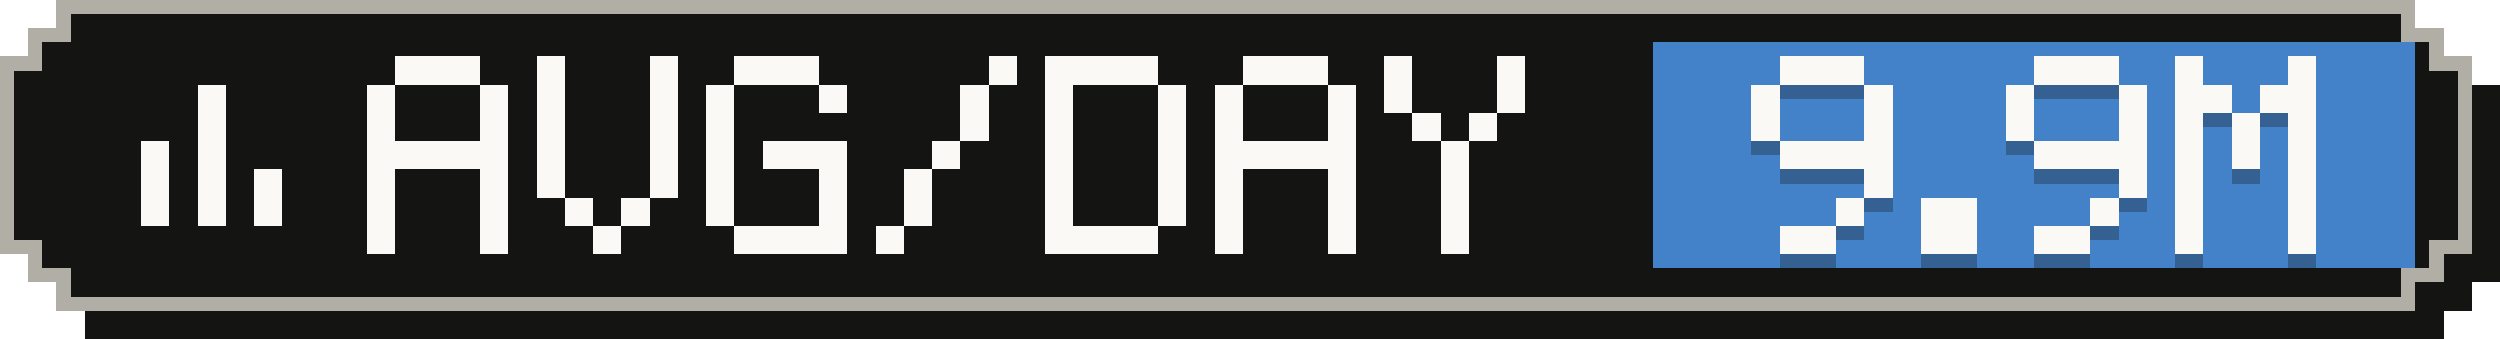
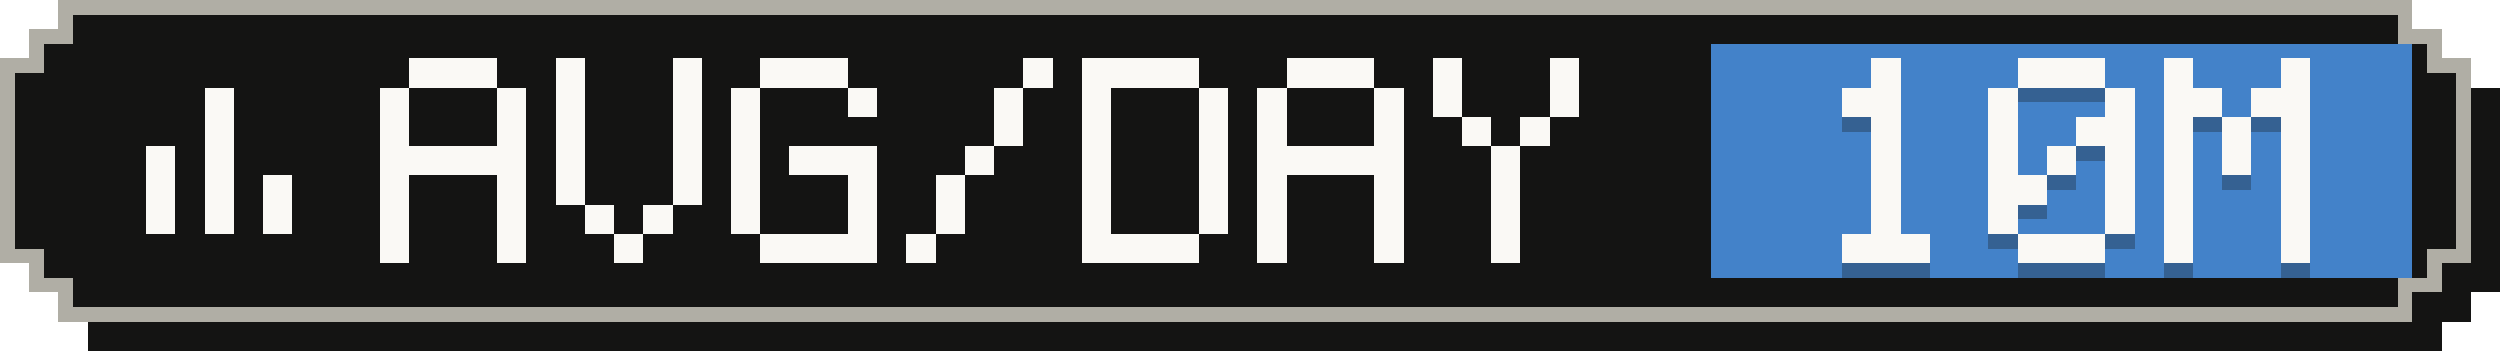
- <svg xmlns="http://www.w3.org/2000/svg" width="177" height="24" viewBox="0 0 177 24" role="img" aria-label="Average tokens per active day: 9.9M">
+ <svg xmlns="http://www.w3.org/2000/svg" width="171" height="24" viewBox="0 0 171 24" role="img" aria-label="Average tokens per active day: 10M">
  <g shape-rendering="crispEdges">
-     <path fill="#141413" d="M6,2 H173 V4 H175 V6 H177 V20 H175 V22 H173 V24 H6 V22 H4 V20 H2 V6 H4 V4 H6 Z" />
-     <path fill="#b0aea5" d="M4,0 H171 V2 H173 V4 H175 V18 H173 V20 H171 V22 H4 V20 H2 V18 H0 V4 H2 V2 H4 Z" />
-     <path fill="#141413" d="M5,1 H170 V3 H172 V5 H174 V17 H172 V19 H170 V21 H5 V19 H3 V17 H1 V5 H3 V3 H5 Z" />
-     <rect fill="#4382c9" x="117" y="3" width="54" height="16" />
+     <path fill="#141413" d="M6,2 H167 V4 H169 V6 H171 V20 H169 V22 H167 V24 H6 V22 H4 V20 H2 V6 H4 V4 H6 Z" />
+     <path fill="#b0aea5" d="M4,0 H165 V2 H167 V4 H169 V18 H167 V20 H165 V22 H4 V20 H2 V18 H0 V4 H2 V2 H4 Z" />
+     <path fill="#141413" d="M5,1 H164 V3 H166 V5 H168 V17 H166 V19 H164 V21 H5 V19 H3 V17 H1 V5 H3 V3 H5 Z" />
+     <rect fill="#4382c9" x="117" y="3" width="48" height="16" />
    <g fill="#faf9f5">
      <rect x="14" y="6" width="2" height="2" />
      <rect x="14" y="8" width="2" height="2" />
      <rect x="10" y="10" width="2" height="2" />
      <rect x="14" y="10" width="2" height="2" />
      <rect x="10" y="12" width="2" height="2" />
      <rect x="14" y="12" width="2" height="2" />
      <rect x="18" y="12" width="2" height="2" />
      <rect x="10" y="14" width="2" height="2" />
      <rect x="14" y="14" width="2" height="2" />
      <rect x="18" y="14" width="2" height="2" />
    </g>
    <g fill="#faf9f5">
      <rect x="28" y="4" width="6" height="2" />
      <rect x="26" y="6" width="2" height="2" />
      <rect x="34" y="6" width="2" height="2" />
      <rect x="26" y="8" width="2" height="2" />
      <rect x="34" y="8" width="2" height="2" />
      <rect x="26" y="10" width="10" height="2" />
      <rect x="26" y="12" width="2" height="2" />
      <rect x="34" y="12" width="2" height="2" />
      <rect x="26" y="14" width="2" height="2" />
      <rect x="34" y="14" width="2" height="2" />
      <rect x="26" y="16" width="2" height="2" />
      <rect x="34" y="16" width="2" height="2" />
      <rect x="38" y="4" width="2" height="2" />
      <rect x="46" y="4" width="2" height="2" />
      <rect x="38" y="6" width="2" height="2" />
      <rect x="46" y="6" width="2" height="2" />
      <rect x="38" y="8" width="2" height="2" />
      <rect x="46" y="8" width="2" height="2" />
      <rect x="38" y="10" width="2" height="2" />
      <rect x="46" y="10" width="2" height="2" />
      <rect x="38" y="12" width="2" height="2" />
      <rect x="46" y="12" width="2" height="2" />
      <rect x="40" y="14" width="2" height="2" />
      <rect x="44" y="14" width="2" height="2" />
      <rect x="42" y="16" width="2" height="2" />
      <rect x="52" y="4" width="6" height="2" />
      <rect x="50" y="6" width="2" height="2" />
      <rect x="58" y="6" width="2" height="2" />
      <rect x="50" y="8" width="2" height="2" />
      <rect x="50" y="10" width="2" height="2" />
      <rect x="54" y="10" width="6" height="2" />
      <rect x="50" y="12" width="2" height="2" />
      <rect x="58" y="12" width="2" height="2" />
      <rect x="50" y="14" width="2" height="2" />
      <rect x="58" y="14" width="2" height="2" />
      <rect x="52" y="16" width="8" height="2" />
      <rect x="70" y="4" width="2" height="2" />
      <rect x="68" y="6" width="2" height="2" />
      <rect x="68" y="8" width="2" height="2" />
      <rect x="66" y="10" width="2" height="2" />
      <rect x="64" y="12" width="2" height="2" />
      <rect x="64" y="14" width="2" height="2" />
      <rect x="62" y="16" width="2" height="2" />
      <rect x="74" y="4" width="8" height="2" />
      <rect x="74" y="6" width="2" height="2" />
      <rect x="82" y="6" width="2" height="2" />
      <rect x="74" y="8" width="2" height="2" />
      <rect x="82" y="8" width="2" height="2" />
      <rect x="74" y="10" width="2" height="2" />
      <rect x="82" y="10" width="2" height="2" />
      <rect x="74" y="12" width="2" height="2" />
      <rect x="82" y="12" width="2" height="2" />
      <rect x="74" y="14" width="2" height="2" />
      <rect x="82" y="14" width="2" height="2" />
      <rect x="74" y="16" width="8" height="2" />
      <rect x="88" y="4" width="6" height="2" />
      <rect x="86" y="6" width="2" height="2" />
      <rect x="94" y="6" width="2" height="2" />
      <rect x="86" y="8" width="2" height="2" />
      <rect x="94" y="8" width="2" height="2" />
      <rect x="86" y="10" width="10" height="2" />
      <rect x="86" y="12" width="2" height="2" />
      <rect x="94" y="12" width="2" height="2" />
      <rect x="86" y="14" width="2" height="2" />
      <rect x="94" y="14" width="2" height="2" />
      <rect x="86" y="16" width="2" height="2" />
      <rect x="94" y="16" width="2" height="2" />
      <rect x="98" y="4" width="2" height="2" />
      <rect x="106" y="4" width="2" height="2" />
      <rect x="98" y="6" width="2" height="2" />
      <rect x="106" y="6" width="2" height="2" />
      <rect x="100" y="8" width="2" height="2" />
      <rect x="104" y="8" width="2" height="2" />
      <rect x="102" y="10" width="2" height="2" />
      <rect x="102" y="12" width="2" height="2" />
      <rect x="102" y="14" width="2" height="2" />
      <rect x="102" y="16" width="2" height="2" />
    </g>
    <g fill="#141413" fill-opacity=".3">
-       <rect x="126" y="5" width="6" height="2" />
-       <rect x="124" y="7" width="2" height="2" />
-       <rect x="132" y="7" width="2" height="2" />
-       <rect x="124" y="9" width="2" height="2" />
-       <rect x="132" y="9" width="2" height="2" />
-       <rect x="126" y="11" width="8" height="2" />
-       <rect x="132" y="13" width="2" height="2" />
-       <rect x="130" y="15" width="2" height="2" />
-       <rect x="126" y="17" width="4" height="2" />
-       <rect x="136" y="15" width="4" height="2" />
-       <rect x="136" y="17" width="4" height="2" />
-       <rect x="144" y="5" width="6" height="2" />
-       <rect x="142" y="7" width="2" height="2" />
-       <rect x="150" y="7" width="2" height="2" />
-       <rect x="142" y="9" width="2" height="2" />
-       <rect x="150" y="9" width="2" height="2" />
-       <rect x="144" y="11" width="8" height="2" />
-       <rect x="150" y="13" width="2" height="2" />
+       <rect x="128" y="5" width="2" height="2" />
+       <rect x="126" y="7" width="4" height="2" />
+       <rect x="128" y="9" width="2" height="2" />
+       <rect x="128" y="11" width="2" height="2" />
+       <rect x="128" y="13" width="2" height="2" />
+       <rect x="128" y="15" width="2" height="2" />
+       <rect x="126" y="17" width="6" height="2" />
+       <rect x="138" y="5" width="6" height="2" />
+       <rect x="136" y="7" width="2" height="2" />
+       <rect x="144" y="7" width="2" height="2" />
+       <rect x="136" y="9" width="2" height="2" />
+       <rect x="142" y="9" width="4" height="2" />
+       <rect x="136" y="11" width="2" height="2" />
+       <rect x="140" y="11" width="2" height="2" />
+       <rect x="144" y="11" width="2" height="2" />
+       <rect x="136" y="13" width="4" height="2" />
+       <rect x="144" y="13" width="2" height="2" />
+       <rect x="136" y="15" width="2" height="2" />
+       <rect x="144" y="15" width="2" height="2" />
+       <rect x="138" y="17" width="6" height="2" />
+       <rect x="148" y="5" width="2" height="2" />
+       <rect x="156" y="5" width="2" height="2" />
+       <rect x="148" y="7" width="4" height="2" />
+       <rect x="154" y="7" width="4" height="2" />
+       <rect x="148" y="9" width="2" height="2" />
+       <rect x="152" y="9" width="2" height="2" />
+       <rect x="156" y="9" width="2" height="2" />
+       <rect x="148" y="11" width="2" height="2" />
+       <rect x="152" y="11" width="2" height="2" />
+       <rect x="156" y="11" width="2" height="2" />
+       <rect x="148" y="13" width="2" height="2" />
+       <rect x="156" y="13" width="2" height="2" />
      <rect x="148" y="15" width="2" height="2" />
-       <rect x="144" y="17" width="4" height="2" />
-       <rect x="154" y="5" width="2" height="2" />
-       <rect x="162" y="5" width="2" height="2" />
-       <rect x="154" y="7" width="4" height="2" />
-       <rect x="160" y="7" width="4" height="2" />
-       <rect x="154" y="9" width="2" height="2" />
-       <rect x="158" y="9" width="2" height="2" />
-       <rect x="162" y="9" width="2" height="2" />
-       <rect x="154" y="11" width="2" height="2" />
-       <rect x="158" y="11" width="2" height="2" />
-       <rect x="162" y="11" width="2" height="2" />
-       <rect x="154" y="13" width="2" height="2" />
-       <rect x="162" y="13" width="2" height="2" />
-       <rect x="154" y="15" width="2" height="2" />
-       <rect x="162" y="15" width="2" height="2" />
-       <rect x="154" y="17" width="2" height="2" />
-       <rect x="162" y="17" width="2" height="2" />
+       <rect x="156" y="15" width="2" height="2" />
+       <rect x="148" y="17" width="2" height="2" />
+       <rect x="156" y="17" width="2" height="2" />
    </g>
    <g fill="#faf9f5">
-       <rect x="126" y="4" width="6" height="2" />
-       <rect x="124" y="6" width="2" height="2" />
-       <rect x="132" y="6" width="2" height="2" />
-       <rect x="124" y="8" width="2" height="2" />
-       <rect x="132" y="8" width="2" height="2" />
-       <rect x="126" y="10" width="8" height="2" />
-       <rect x="132" y="12" width="2" height="2" />
-       <rect x="130" y="14" width="2" height="2" />
-       <rect x="126" y="16" width="4" height="2" />
-       <rect x="136" y="14" width="4" height="2" />
-       <rect x="136" y="16" width="4" height="2" />
-       <rect x="144" y="4" width="6" height="2" />
-       <rect x="142" y="6" width="2" height="2" />
-       <rect x="150" y="6" width="2" height="2" />
-       <rect x="142" y="8" width="2" height="2" />
-       <rect x="150" y="8" width="2" height="2" />
-       <rect x="144" y="10" width="8" height="2" />
-       <rect x="150" y="12" width="2" height="2" />
+       <rect x="128" y="4" width="2" height="2" />
+       <rect x="126" y="6" width="4" height="2" />
+       <rect x="128" y="8" width="2" height="2" />
+       <rect x="128" y="10" width="2" height="2" />
+       <rect x="128" y="12" width="2" height="2" />
+       <rect x="128" y="14" width="2" height="2" />
+       <rect x="126" y="16" width="6" height="2" />
+       <rect x="138" y="4" width="6" height="2" />
+       <rect x="136" y="6" width="2" height="2" />
+       <rect x="144" y="6" width="2" height="2" />
+       <rect x="136" y="8" width="2" height="2" />
+       <rect x="142" y="8" width="4" height="2" />
+       <rect x="136" y="10" width="2" height="2" />
+       <rect x="140" y="10" width="2" height="2" />
+       <rect x="144" y="10" width="2" height="2" />
+       <rect x="136" y="12" width="4" height="2" />
+       <rect x="144" y="12" width="2" height="2" />
+       <rect x="136" y="14" width="2" height="2" />
+       <rect x="144" y="14" width="2" height="2" />
+       <rect x="138" y="16" width="6" height="2" />
+       <rect x="148" y="4" width="2" height="2" />
+       <rect x="156" y="4" width="2" height="2" />
+       <rect x="148" y="6" width="4" height="2" />
+       <rect x="154" y="6" width="4" height="2" />
+       <rect x="148" y="8" width="2" height="2" />
+       <rect x="152" y="8" width="2" height="2" />
+       <rect x="156" y="8" width="2" height="2" />
+       <rect x="148" y="10" width="2" height="2" />
+       <rect x="152" y="10" width="2" height="2" />
+       <rect x="156" y="10" width="2" height="2" />
+       <rect x="148" y="12" width="2" height="2" />
+       <rect x="156" y="12" width="2" height="2" />
      <rect x="148" y="14" width="2" height="2" />
-       <rect x="144" y="16" width="4" height="2" />
-       <rect x="154" y="4" width="2" height="2" />
-       <rect x="162" y="4" width="2" height="2" />
-       <rect x="154" y="6" width="4" height="2" />
-       <rect x="160" y="6" width="4" height="2" />
-       <rect x="154" y="8" width="2" height="2" />
-       <rect x="158" y="8" width="2" height="2" />
-       <rect x="162" y="8" width="2" height="2" />
-       <rect x="154" y="10" width="2" height="2" />
-       <rect x="158" y="10" width="2" height="2" />
-       <rect x="162" y="10" width="2" height="2" />
-       <rect x="154" y="12" width="2" height="2" />
-       <rect x="162" y="12" width="2" height="2" />
-       <rect x="154" y="14" width="2" height="2" />
-       <rect x="162" y="14" width="2" height="2" />
-       <rect x="154" y="16" width="2" height="2" />
-       <rect x="162" y="16" width="2" height="2" />
+       <rect x="156" y="14" width="2" height="2" />
+       <rect x="148" y="16" width="2" height="2" />
+       <rect x="156" y="16" width="2" height="2" />
    </g>
  </g>
</svg>
